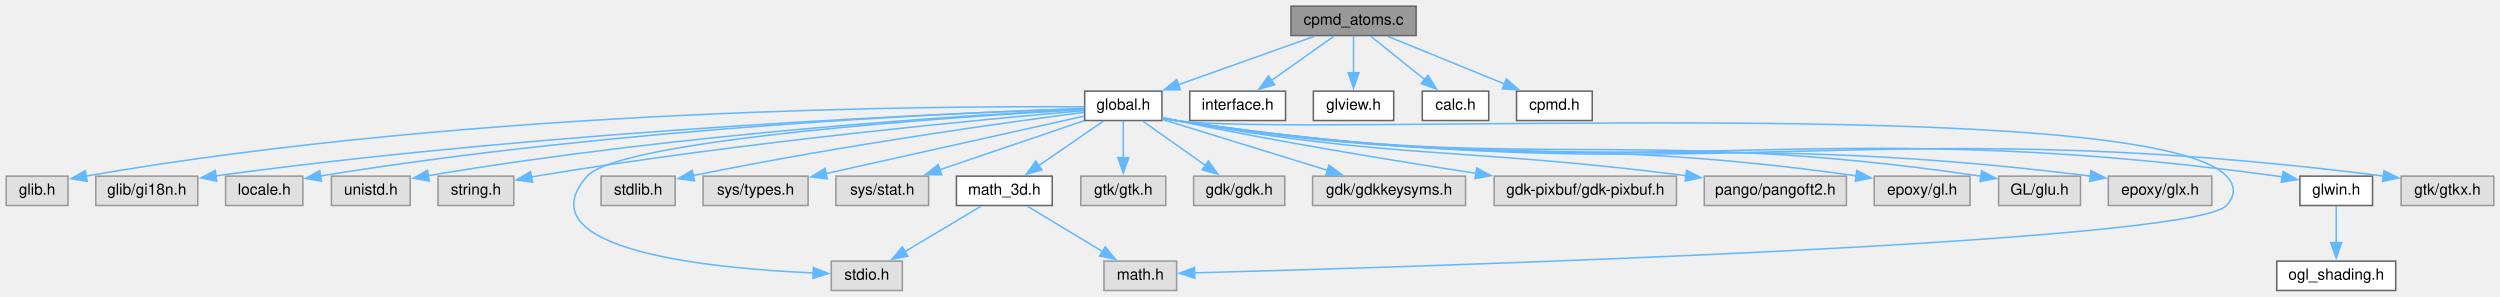
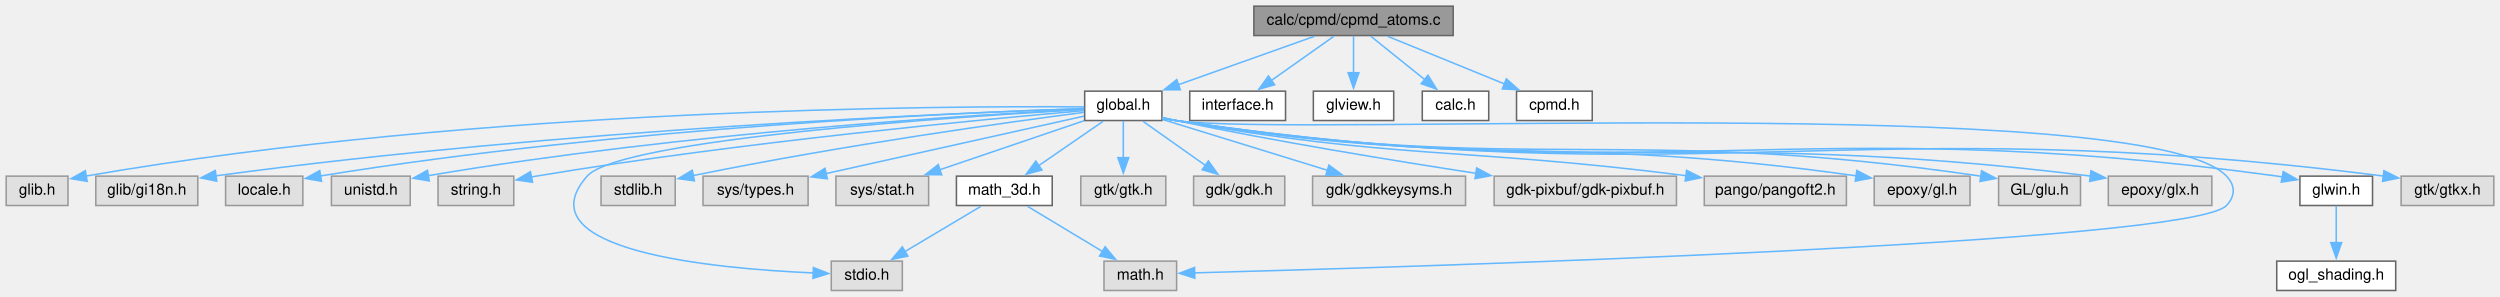
<svg xmlns="http://www.w3.org/2000/svg" xmlns:xlink="http://www.w3.org/1999/xlink" width="1618pt" height="192pt" viewBox="0.00 0.00 1618.00 192.00">
  <g id="graph0" class="graph" transform="scale(1 1) rotate(0) translate(4 188)">
    <g id="node1" class="node">
      <g id="a_node1">
        <a xlink:title="Functions to handle dummy atom(s) for the CPMD input file.">
-           <polygon fill="#999999" stroke="#666666" points="912.5,-184 831.5,-184 831.5,-165 912.5,-165 912.5,-184" />
-           <text text-anchor="middle" x="872" y="-172" font-family="Helvetica,sans-Serif" font-size="10.00">cpmd_atoms.c</text>
+           <polygon fill="#999999" stroke="#666666" points="936.5,-184 807.5,-184 807.5,-165 936.5,-165 936.5,-184" />
+           <text text-anchor="middle" x="872" y="-172" font-family="Helvetica,sans-Serif" font-size="10.00">calc/cpmd/cpmd_atoms.c</text>
        </a>
      </g>
    </g>
    <g id="node2" class="node">
      <g id="a_node2">
        <a xlink:href="../../d2/d49/global_8h.html" target="_top" xlink:title="Global variable declarations   Global convenience function declarations   Global data structure defin...">
          <polygon fill="white" stroke="#666666" points="748,-129 698,-129 698,-110 748,-110 748,-129" />
          <text text-anchor="middle" x="723" y="-117" font-family="Helvetica,sans-Serif" font-size="10.00">global.h</text>
        </a>
      </g>
    </g>
    <g id="edge1" class="edge">
      <path fill="none" stroke="#63b8ff" d="M846.72,-164.51C822.5,-155.89 785.7,-142.8 758.53,-133.14" />
      <polygon fill="#63b8ff" stroke="#63b8ff" points="759.92,-129.92 749.33,-129.87 757.58,-136.51 759.92,-129.92" />
    </g>
    <g id="node25" class="node">
      <g id="a_node25">
        <a xlink:href="../../d4/da9/interface_8h.html" target="_top" xlink:title="Messaging function declarations.">
          <polygon fill="white" stroke="#666666" points="828,-129 766,-129 766,-110 828,-110 828,-129" />
          <text text-anchor="middle" x="797" y="-117" font-family="Helvetica,sans-Serif" font-size="10.00">interface.h</text>
        </a>
      </g>
    </g>
    <g id="edge26" class="edge">
      <path fill="none" stroke="#63b8ff" d="M859.28,-164.51C848.22,-156.7 831.96,-145.21 818.83,-135.93" />
      <polygon fill="#63b8ff" stroke="#63b8ff" points="820.96,-133.14 810.77,-130.23 816.92,-138.86 820.96,-133.14" />
    </g>
    <g id="node26" class="node">
      <g id="a_node26">
        <a xlink:href="../../dc/de3/glview_8h.html" target="_top" xlink:title="Variable declarations related to the OpenGL window   Function declaration related to the OpenGL windo...">
          <polygon fill="white" stroke="#666666" points="898,-129 846,-129 846,-110 898,-110 898,-129" />
          <text text-anchor="middle" x="872" y="-117" font-family="Helvetica,sans-Serif" font-size="10.00">glview.h</text>
        </a>
      </g>
    </g>
    <g id="edge27" class="edge">
      <path fill="none" stroke="#63b8ff" d="M872,-164.75C872,-158.27 872,-149.16 872,-140.9" />
      <polygon fill="#63b8ff" stroke="#63b8ff" points="875.5,-140.96 872,-130.96 868.5,-140.96 875.5,-140.96" />
    </g>
    <g id="node27" class="node">
      <g id="a_node27">
        <a xlink:href="../../d1/d74/calc_8h.html" target="_top" xlink:title="Variable declarations for the MD input preparation assistants.">
          <polygon fill="white" stroke="#666666" points="959.5,-129 916.5,-129 916.5,-110 959.5,-110 959.5,-129" />
          <text text-anchor="middle" x="938" y="-117" font-family="Helvetica,sans-Serif" font-size="10.00">calc.h</text>
        </a>
      </g>
    </g>
    <g id="edge28" class="edge">
      <path fill="none" stroke="#63b8ff" d="M883.2,-164.51C892.74,-156.85 906.67,-145.66 918.11,-136.47" />
      <polygon fill="#63b8ff" stroke="#63b8ff" points="920.18,-139.3 925.79,-130.31 915.8,-133.84 920.18,-139.3" />
    </g>
    <g id="node28" class="node">
      <g id="a_node28">
        <a xlink:href="../../d2/d06/cpmd_8h.html" target="_top" xlink:title="Variable declarations for the creation of the CPMD input file.">
          <polygon fill="white" stroke="#666666" points="1026.5,-129 977.5,-129 977.5,-110 1026.5,-110 1026.5,-129" />
          <text text-anchor="middle" x="1002" y="-117" font-family="Helvetica,sans-Serif" font-size="10.00">cpmd.h</text>
        </a>
      </g>
    </g>
    <g id="edge29" class="edge">
      <path fill="none" stroke="#63b8ff" d="M894.05,-164.51C914.81,-156.04 946.16,-143.27 969.73,-133.66" />
      <polygon fill="#63b8ff" stroke="#63b8ff" points="970.93,-136.95 978.87,-129.93 968.29,-130.46 970.93,-136.95" />
    </g>
    <g id="node3" class="node">
      <g id="a_node3">
        <a xlink:title=" ">
          <polygon fill="#e0e0e0" stroke="#999999" points="40,-74 0,-74 0,-55 40,-55 40,-74" />
          <text text-anchor="middle" x="20" y="-62" font-family="Helvetica,sans-Serif" font-size="10.00">glib.h</text>
        </a>
      </g>
    </g>
    <g id="edge2" class="edge">
      <path fill="none" stroke="#63b8ff" d="M697.67,-118.82C609.47,-119.5 307.7,-118.37 51.47,-74.04" />
      <polygon fill="#63b8ff" stroke="#63b8ff" points="52.41,-70.65 41.95,-72.36 51.2,-77.54 52.41,-70.65" />
    </g>
    <g id="node4" class="node">
      <g id="a_node4">
        <a xlink:title=" ">
          <polygon fill="#e0e0e0" stroke="#999999" points="124,-74 58,-74 58,-55 124,-55 124,-74" />
          <text text-anchor="middle" x="91" y="-62" font-family="Helvetica,sans-Serif" font-size="10.00">glib/gi18n.h</text>
        </a>
      </g>
    </g>
    <g id="edge3" class="edge">
      <path fill="none" stroke="#63b8ff" d="M697.58,-117.71C616.86,-114.98 359,-104.42 135.69,-74.2" />
      <polygon fill="#63b8ff" stroke="#63b8ff" points="136.29,-70.75 125.91,-72.86 135.34,-77.68 136.29,-70.75" />
    </g>
    <g id="node5" class="node">
      <g id="a_node5">
        <a xlink:title=" ">
          <polygon fill="#e0e0e0" stroke="#999999" points="192,-74 142,-74 142,-55 192,-55 192,-74" />
          <text text-anchor="middle" x="167" y="-62" font-family="Helvetica,sans-Serif" font-size="10.00">locale.h</text>
        </a>
      </g>
    </g>
    <g id="edge4" class="edge">
      <path fill="none" stroke="#63b8ff" d="M697.56,-117.77C623.06,-115.34 398.84,-105.86 203.5,-74.14" />
      <polygon fill="#63b8ff" stroke="#63b8ff" points="204.09,-70.69 193.65,-72.51 202.95,-77.59 204.09,-70.69" />
    </g>
    <g id="node6" class="node">
      <g id="a_node6">
        <a xlink:title=" ">
          <polygon fill="#e0e0e0" stroke="#999999" points="261.5,-74 210.5,-74 210.5,-55 261.5,-55 261.5,-74" />
          <text text-anchor="middle" x="236" y="-62" font-family="Helvetica,sans-Serif" font-size="10.00">unistd.h</text>
        </a>
      </g>
    </g>
    <g id="edge5" class="edge">
      <path fill="none" stroke="#63b8ff" d="M697.53,-117.31C629.85,-113.88 439.78,-102.45 272.86,-74.27" />
      <polygon fill="#63b8ff" stroke="#63b8ff" points="273.84,-70.89 263.4,-72.65 272.66,-77.79 273.84,-70.89" />
    </g>
    <g id="node7" class="node">
      <g id="a_node7">
        <a xlink:title=" ">
          <polygon fill="#e0e0e0" stroke="#999999" points="328.5,-74 279.5,-74 279.5,-55 328.5,-55 328.5,-74" />
          <text text-anchor="middle" x="304" y="-62" font-family="Helvetica,sans-Serif" font-size="10.00">string.h</text>
        </a>
      </g>
    </g>
    <g id="edge6" class="edge">
      <path fill="none" stroke="#63b8ff" d="M697.53,-116.39C636.22,-111.11 475.67,-96.17 343,-74 341.98,-73.83 340.95,-73.65 339.91,-73.47" />
      <polygon fill="#63b8ff" stroke="#63b8ff" points="340.66,-70.04 330.17,-71.55 339.31,-76.91 340.66,-70.04" />
    </g>
    <g id="node8" class="node">
      <g id="a_node8">
        <a xlink:title=" ">
          <polygon fill="#e0e0e0" stroke="#999999" points="580,-19 534,-19 534,0 580,0 580,-19" />
          <text text-anchor="middle" x="557" y="-7" font-family="Helvetica,sans-Serif" font-size="10.00">stdio.h</text>
        </a>
      </g>
    </g>
    <g id="edge7" class="edge">
      <path fill="none" stroke="#63b8ff" d="M697.66,-117.15C621.28,-112.82 397.27,-98.17 376,-74 333.43,-25.62 458.66,-14.1 522.32,-11.36" />
      <polygon fill="#63b8ff" stroke="#63b8ff" points="522.42,-14.85 532.28,-10.98 522.16,-7.86 522.42,-14.85" />
    </g>
    <g id="node9" class="node">
      <g id="a_node9">
        <a xlink:title=" ">
          <polygon fill="#e0e0e0" stroke="#999999" points="433,-74 385,-74 385,-55 433,-55 433,-74" />
          <text text-anchor="middle" x="409" y="-62" font-family="Helvetica,sans-Serif" font-size="10.00">stdlib.h</text>
        </a>
      </g>
    </g>
    <g id="edge8" class="edge">
      <path fill="none" stroke="#63b8ff" d="M697.67,-115.31C650.02,-109.14 543.64,-94.52 444.56,-74.36" />
      <polygon fill="#63b8ff" stroke="#63b8ff" points="445.43,-70.97 434.93,-72.38 444.02,-77.83 445.43,-70.97" />
    </g>
    <g id="node10" class="node">
      <g id="a_node10">
        <a xlink:title=" ">
          <polygon fill="#e0e0e0" stroke="#999999" points="519,-74 451,-74 451,-55 519,-55 519,-74" />
          <text text-anchor="middle" x="485" y="-62" font-family="Helvetica,sans-Serif" font-size="10.00">sys/types.h</text>
        </a>
      </g>
    </g>
    <g id="edge9" class="edge">
      <path fill="none" stroke="#63b8ff" d="M697.53,-112.83C657.7,-103.96 580.11,-86.68 530.51,-75.64" />
      <polygon fill="#63b8ff" stroke="#63b8ff" points="531.46,-72.26 520.94,-73.5 529.94,-79.09 531.46,-72.26" />
    </g>
    <g id="node11" class="node">
      <g id="a_node11">
        <a xlink:title=" ">
          <polygon fill="#e0e0e0" stroke="#999999" points="597,-74 537,-74 537,-55 597,-55 597,-74" />
          <text text-anchor="middle" x="567" y="-62" font-family="Helvetica,sans-Serif" font-size="10.00">sys/stat.h</text>
        </a>
      </g>
    </g>
    <g id="edge10" class="edge">
      <path fill="none" stroke="#63b8ff" d="M697.59,-109.87C672.28,-101.27 633.16,-87.98 604.33,-78.18" />
      <polygon fill="#63b8ff" stroke="#63b8ff" points="605.47,-74.87 594.88,-74.97 603.22,-81.5 605.47,-74.87" />
    </g>
    <g id="node12" class="node">
      <g id="a_node12">
        <a xlink:title=" ">
          <polygon fill="#e0e0e0" stroke="#999999" points="757.5,-19 710.5,-19 710.5,0 757.5,0 757.5,-19" />
          <text text-anchor="middle" x="734" y="-7" font-family="Helvetica,sans-Serif" font-size="10.00">math.h</text>
        </a>
      </g>
    </g>
    <g id="edge11" class="edge">
      <path fill="none" stroke="#63b8ff" d="M748.14,-111.64C751.11,-111 754.11,-110.43 757,-110 831.82,-98.77 1384.93,-128.9 1437,-74 1442.81,-67.87 1442.78,-61.16 1437,-55 1413.9,-30.39 907.62,-15.13 768.88,-11.4" />
      <polygon fill="#63b8ff" stroke="#63b8ff" points="769.31,-7.91 759.22,-11.14 769.12,-14.9 769.31,-7.91" />
    </g>
    <g id="node13" class="node">
      <g id="a_node13">
        <a xlink:title=" ">
          <polygon fill="#e0e0e0" stroke="#999999" points="750.5,-74 695.5,-74 695.5,-55 750.5,-55 750.5,-74" />
          <text text-anchor="middle" x="723" y="-62" font-family="Helvetica,sans-Serif" font-size="10.00">gtk/gtk.h</text>
        </a>
      </g>
    </g>
    <g id="edge12" class="edge">
      <path fill="none" stroke="#63b8ff" d="M723,-109.75C723,-103.27 723,-94.16 723,-85.9" />
      <polygon fill="#63b8ff" stroke="#63b8ff" points="726.5,-85.96 723,-75.96 719.5,-85.96 726.5,-85.96" />
    </g>
    <g id="node14" class="node">
      <g id="a_node14">
        <a xlink:title=" ">
          <polygon fill="#e0e0e0" stroke="#999999" points="827.5,-74 768.5,-74 768.5,-55 827.5,-55 827.5,-74" />
          <text text-anchor="middle" x="798" y="-62" font-family="Helvetica,sans-Serif" font-size="10.00">gdk/gdk.h</text>
        </a>
      </g>
    </g>
    <g id="edge13" class="edge">
      <path fill="none" stroke="#63b8ff" d="M735.72,-109.51C746.78,-101.7 763.04,-90.21 776.17,-80.93" />
      <polygon fill="#63b8ff" stroke="#63b8ff" points="778.08,-83.86 784.23,-75.23 774.04,-78.14 778.08,-83.86" />
    </g>
    <g id="node15" class="node">
      <g id="a_node15">
        <a xlink:title=" ">
          <polygon fill="#e0e0e0" stroke="#999999" points="944.5,-74 845.5,-74 845.5,-55 944.5,-55 944.5,-74" />
          <text text-anchor="middle" x="895" y="-62" font-family="Helvetica,sans-Serif" font-size="10.00">gdk/gdkkeysyms.h</text>
        </a>
      </g>
    </g>
    <g id="edge14" class="edge">
      <path fill="none" stroke="#63b8ff" d="M748.38,-110.68C776.59,-101.99 822.5,-87.84 855.44,-77.69" />
      <polygon fill="#63b8ff" stroke="#63b8ff" points="856.09,-81.15 864.62,-74.86 854.03,-74.46 856.09,-81.15" />
    </g>
    <g id="node16" class="node">
      <g id="a_node16">
        <a xlink:title=" ">
          <polygon fill="#e0e0e0" stroke="#999999" points="1081,-74 963,-74 963,-55 1081,-55 1081,-74" />
          <text text-anchor="middle" x="1022" y="-62" font-family="Helvetica,sans-Serif" font-size="10.00">gdk-pixbuf/gdk-pixbuf.h</text>
        </a>
      </g>
    </g>
    <g id="edge15" class="edge">
      <path fill="none" stroke="#63b8ff" d="M748.2,-111.97C751.16,-111.27 754.14,-110.6 757,-110 822.55,-96.32 897.91,-83.99 951.46,-75.8" />
      <polygon fill="#63b8ff" stroke="#63b8ff" points="951.69,-79.31 961.05,-74.34 950.64,-72.39 951.69,-79.31" />
    </g>
    <g id="node17" class="node">
      <g id="a_node17">
        <a xlink:title=" ">
          <polygon fill="#e0e0e0" stroke="#999999" points="1191,-74 1099,-74 1099,-55 1191,-55 1191,-74" />
          <text text-anchor="middle" x="1145" y="-62" font-family="Helvetica,sans-Serif" font-size="10.00">pango/pangoft2.h</text>
        </a>
      </g>
    </g>
    <g id="edge16" class="edge">
      <path fill="none" stroke="#63b8ff" d="M748.17,-111.8C751.13,-111.13 754.12,-110.51 757,-110 899.98,-84.52 940.44,-92.93 1087.28,-74.29" />
      <polygon fill="#63b8ff" stroke="#63b8ff" points="1087.54,-77.78 1097.01,-73.03 1086.64,-70.84 1087.54,-77.78" />
    </g>
    <g id="node18" class="node">
      <g id="a_node18">
        <a xlink:title=" ">
          <polygon fill="#e0e0e0" stroke="#999999" points="1271,-74 1209,-74 1209,-55 1271,-55 1271,-74" />
          <text text-anchor="middle" x="1240" y="-62" font-family="Helvetica,sans-Serif" font-size="10.00">epoxy/gl.h</text>
        </a>
      </g>
    </g>
    <g id="edge17" class="edge">
      <path fill="none" stroke="#63b8ff" d="M748.15,-111.72C751.12,-111.07 754.12,-110.47 757,-110 948.3,-78.53 1002.54,-101.69 1197.42,-74.18" />
      <polygon fill="#63b8ff" stroke="#63b8ff" points="1197.73,-77.67 1207.13,-72.78 1196.73,-70.74 1197.73,-77.67" />
    </g>
    <g id="node19" class="node">
      <g id="a_node19">
        <a xlink:title=" ">
          <polygon fill="#e0e0e0" stroke="#999999" points="1342.5,-74 1289.5,-74 1289.5,-55 1342.5,-55 1342.5,-74" />
          <text text-anchor="middle" x="1316" y="-62" font-family="Helvetica,sans-Serif" font-size="10.00">GL/glu.h</text>
        </a>
      </g>
    </g>
    <g id="edge18" class="edge">
      <path fill="none" stroke="#63b8ff" d="M748.15,-111.69C751.12,-111.04 754.12,-110.46 757,-110 983.54,-74.17 1047.64,-107.8 1278.25,-73.96" />
      <polygon fill="#63b8ff" stroke="#63b8ff" points="1278.49,-77.47 1287.86,-72.53 1277.45,-70.54 1278.49,-77.47" />
    </g>
    <g id="node20" class="node">
      <g id="a_node20">
        <a xlink:title=" ">
          <polygon fill="#e0e0e0" stroke="#999999" points="1427.5,-74 1360.5,-74 1360.5,-55 1427.5,-55 1427.5,-74" />
          <text text-anchor="middle" x="1394" y="-62" font-family="Helvetica,sans-Serif" font-size="10.00">epoxy/glx.h</text>
        </a>
      </g>
    </g>
    <g id="edge19" class="edge">
      <path fill="none" stroke="#63b8ff" d="M748.15,-111.66C751.11,-111.02 754.11,-110.44 757,-110 1014.7,-70.33 1086.65,-106.66 1348.85,-74.06" />
      <polygon fill="#63b8ff" stroke="#63b8ff" points="1349.29,-77.53 1358.77,-72.8 1348.41,-70.59 1349.29,-77.53" />
    </g>
    <g id="node21" class="node">
      <g id="a_node21">
        <a xlink:href="../../dc/db0/math__3d_8h.html" target="_top" xlink:title="Functions for OpenGL math.">
          <polygon fill="white" stroke="#666666" points="677,-74 615,-74 615,-55 677,-55 677,-74" />
          <text text-anchor="middle" x="646" y="-62" font-family="Helvetica,sans-Serif" font-size="10.00">math_3d.h</text>
        </a>
      </g>
    </g>
    <g id="edge20" class="edge">
      <path fill="none" stroke="#63b8ff" d="M709.94,-109.51C698.48,-101.62 681.57,-89.98 668.02,-80.65" />
      <polygon fill="#63b8ff" stroke="#63b8ff" points="670.34,-78 660.12,-75.22 666.37,-83.77 670.34,-78" />
    </g>
    <g id="node22" class="node">
      <g id="a_node22">
        <a xlink:href="../../da/d7e/glwin_8h.html" target="_top" xlink:title="Variable declarations related the OpenGL window   Data structure declarations related the OpenGL wind...">
          <polygon fill="white" stroke="#666666" points="1531.5,-74 1484.5,-74 1484.5,-55 1531.5,-55 1531.5,-74" />
          <text text-anchor="middle" x="1508" y="-62" font-family="Helvetica,sans-Serif" font-size="10.00">glwin.h</text>
        </a>
      </g>
    </g>
    <g id="edge23" class="edge">
      <path fill="none" stroke="#63b8ff" d="M748.14,-111.64C751.11,-111 754.11,-110.43 757,-110 1070.84,-63.3 1155.61,-116.78 1470,-74 1471.03,-73.86 1472.06,-73.71 1473.11,-73.54" />
      <polygon fill="#63b8ff" stroke="#63b8ff" points="1473.72,-76.99 1482.91,-71.71 1472.43,-70.11 1473.72,-76.99" />
    </g>
    <g id="node24" class="node">
      <g id="a_node24">
        <a xlink:title=" ">
          <polygon fill="#e0e0e0" stroke="#999999" points="1610,-74 1550,-74 1550,-55 1610,-55 1610,-74" />
          <text text-anchor="middle" x="1580" y="-62" font-family="Helvetica,sans-Serif" font-size="10.00">gtk/gtkx.h</text>
        </a>
      </g>
    </g>
    <g id="edge25" class="edge">
      <path fill="none" stroke="#63b8ff" d="M748.14,-111.62C751.11,-110.99 754.11,-110.42 757,-110 1098.42,-59.99 1193.12,-118.03 1538.51,-74.06" />
      <polygon fill="#63b8ff" stroke="#63b8ff" points="1538.89,-77.55 1548.35,-72.79 1537.99,-70.6 1538.89,-77.55" />
    </g>
    <g id="edge22" class="edge">
      <path fill="none" stroke="#63b8ff" d="M630.9,-54.51C617.4,-46.47 597.35,-34.53 581.54,-25.11" />
      <polygon fill="#63b8ff" stroke="#63b8ff" points="583.56,-22.24 573.18,-20.13 579.98,-28.26 583.56,-22.24" />
    </g>
    <g id="edge21" class="edge">
      <path fill="none" stroke="#63b8ff" d="M660.93,-54.51C674.28,-46.47 694.11,-34.53 709.74,-25.11" />
      <polygon fill="#63b8ff" stroke="#63b8ff" points="711.24,-28.3 718,-20.14 707.62,-22.3 711.24,-28.3" />
    </g>
    <g id="node23" class="node">
      <g id="a_node23">
        <a xlink:href="../../d5/d9e/ogl__shading_8h.html" target="_top" xlink:title="Variable declarations related to GLSL programs   Data structure declarations related to GLSL programs...">
          <polygon fill="white" stroke="#666666" points="1546.5,-19 1469.5,-19 1469.5,0 1546.5,0 1546.5,-19" />
          <text text-anchor="middle" x="1508" y="-7" font-family="Helvetica,sans-Serif" font-size="10.00">ogl_shading.h</text>
        </a>
      </g>
    </g>
    <g id="edge24" class="edge">
      <path fill="none" stroke="#63b8ff" d="M1508,-54.75C1508,-48.27 1508,-39.16 1508,-30.9" />
      <polygon fill="#63b8ff" stroke="#63b8ff" points="1511.5,-30.96 1508,-20.96 1504.5,-30.96 1511.5,-30.96" />
    </g>
  </g>
</svg>
